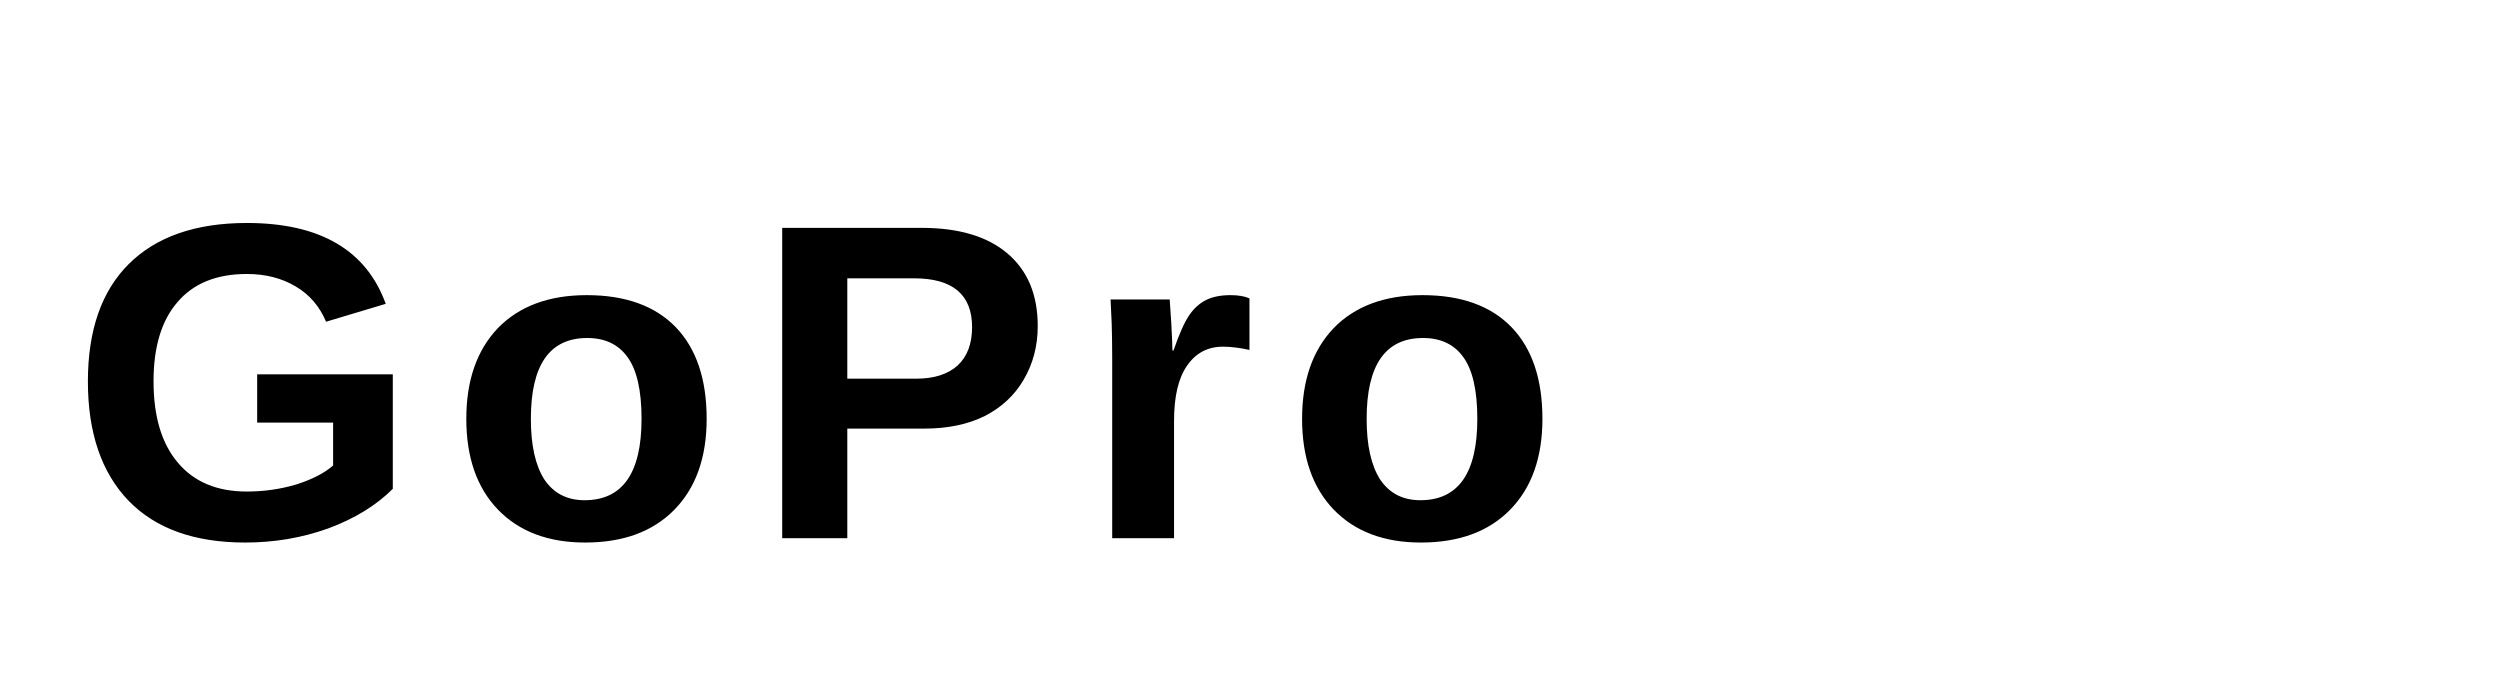
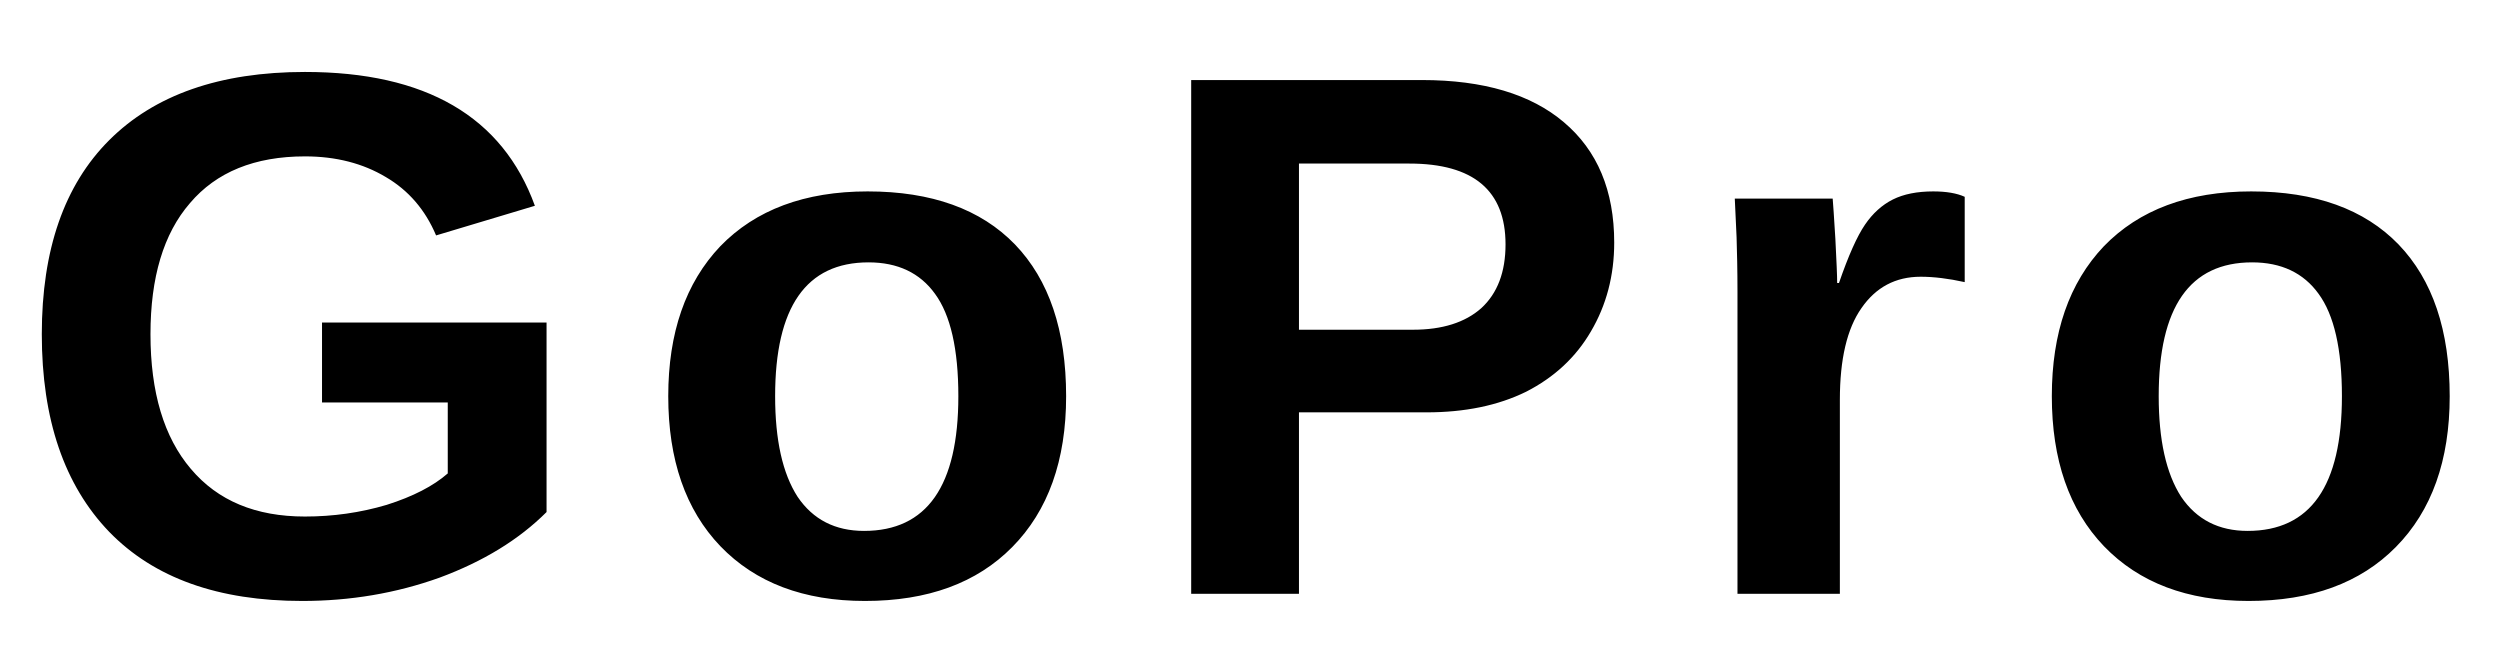
- <svg xmlns="http://www.w3.org/2000/svg" viewBox="0 0 72 20" role="img" aria-label="GoPro">
+ <svg xmlns="http://www.w3.org/2000/svg" viewBox="1.804 5.17 43.493 11.342" role="img" aria-label="GoPro">
  <text x="2" y="15.5" font-family="Arial, Helvetica, sans-serif" font-weight="700" font-size="13" letter-spacing="0.8" fill="currentColor">GoPro</text>
</svg>
